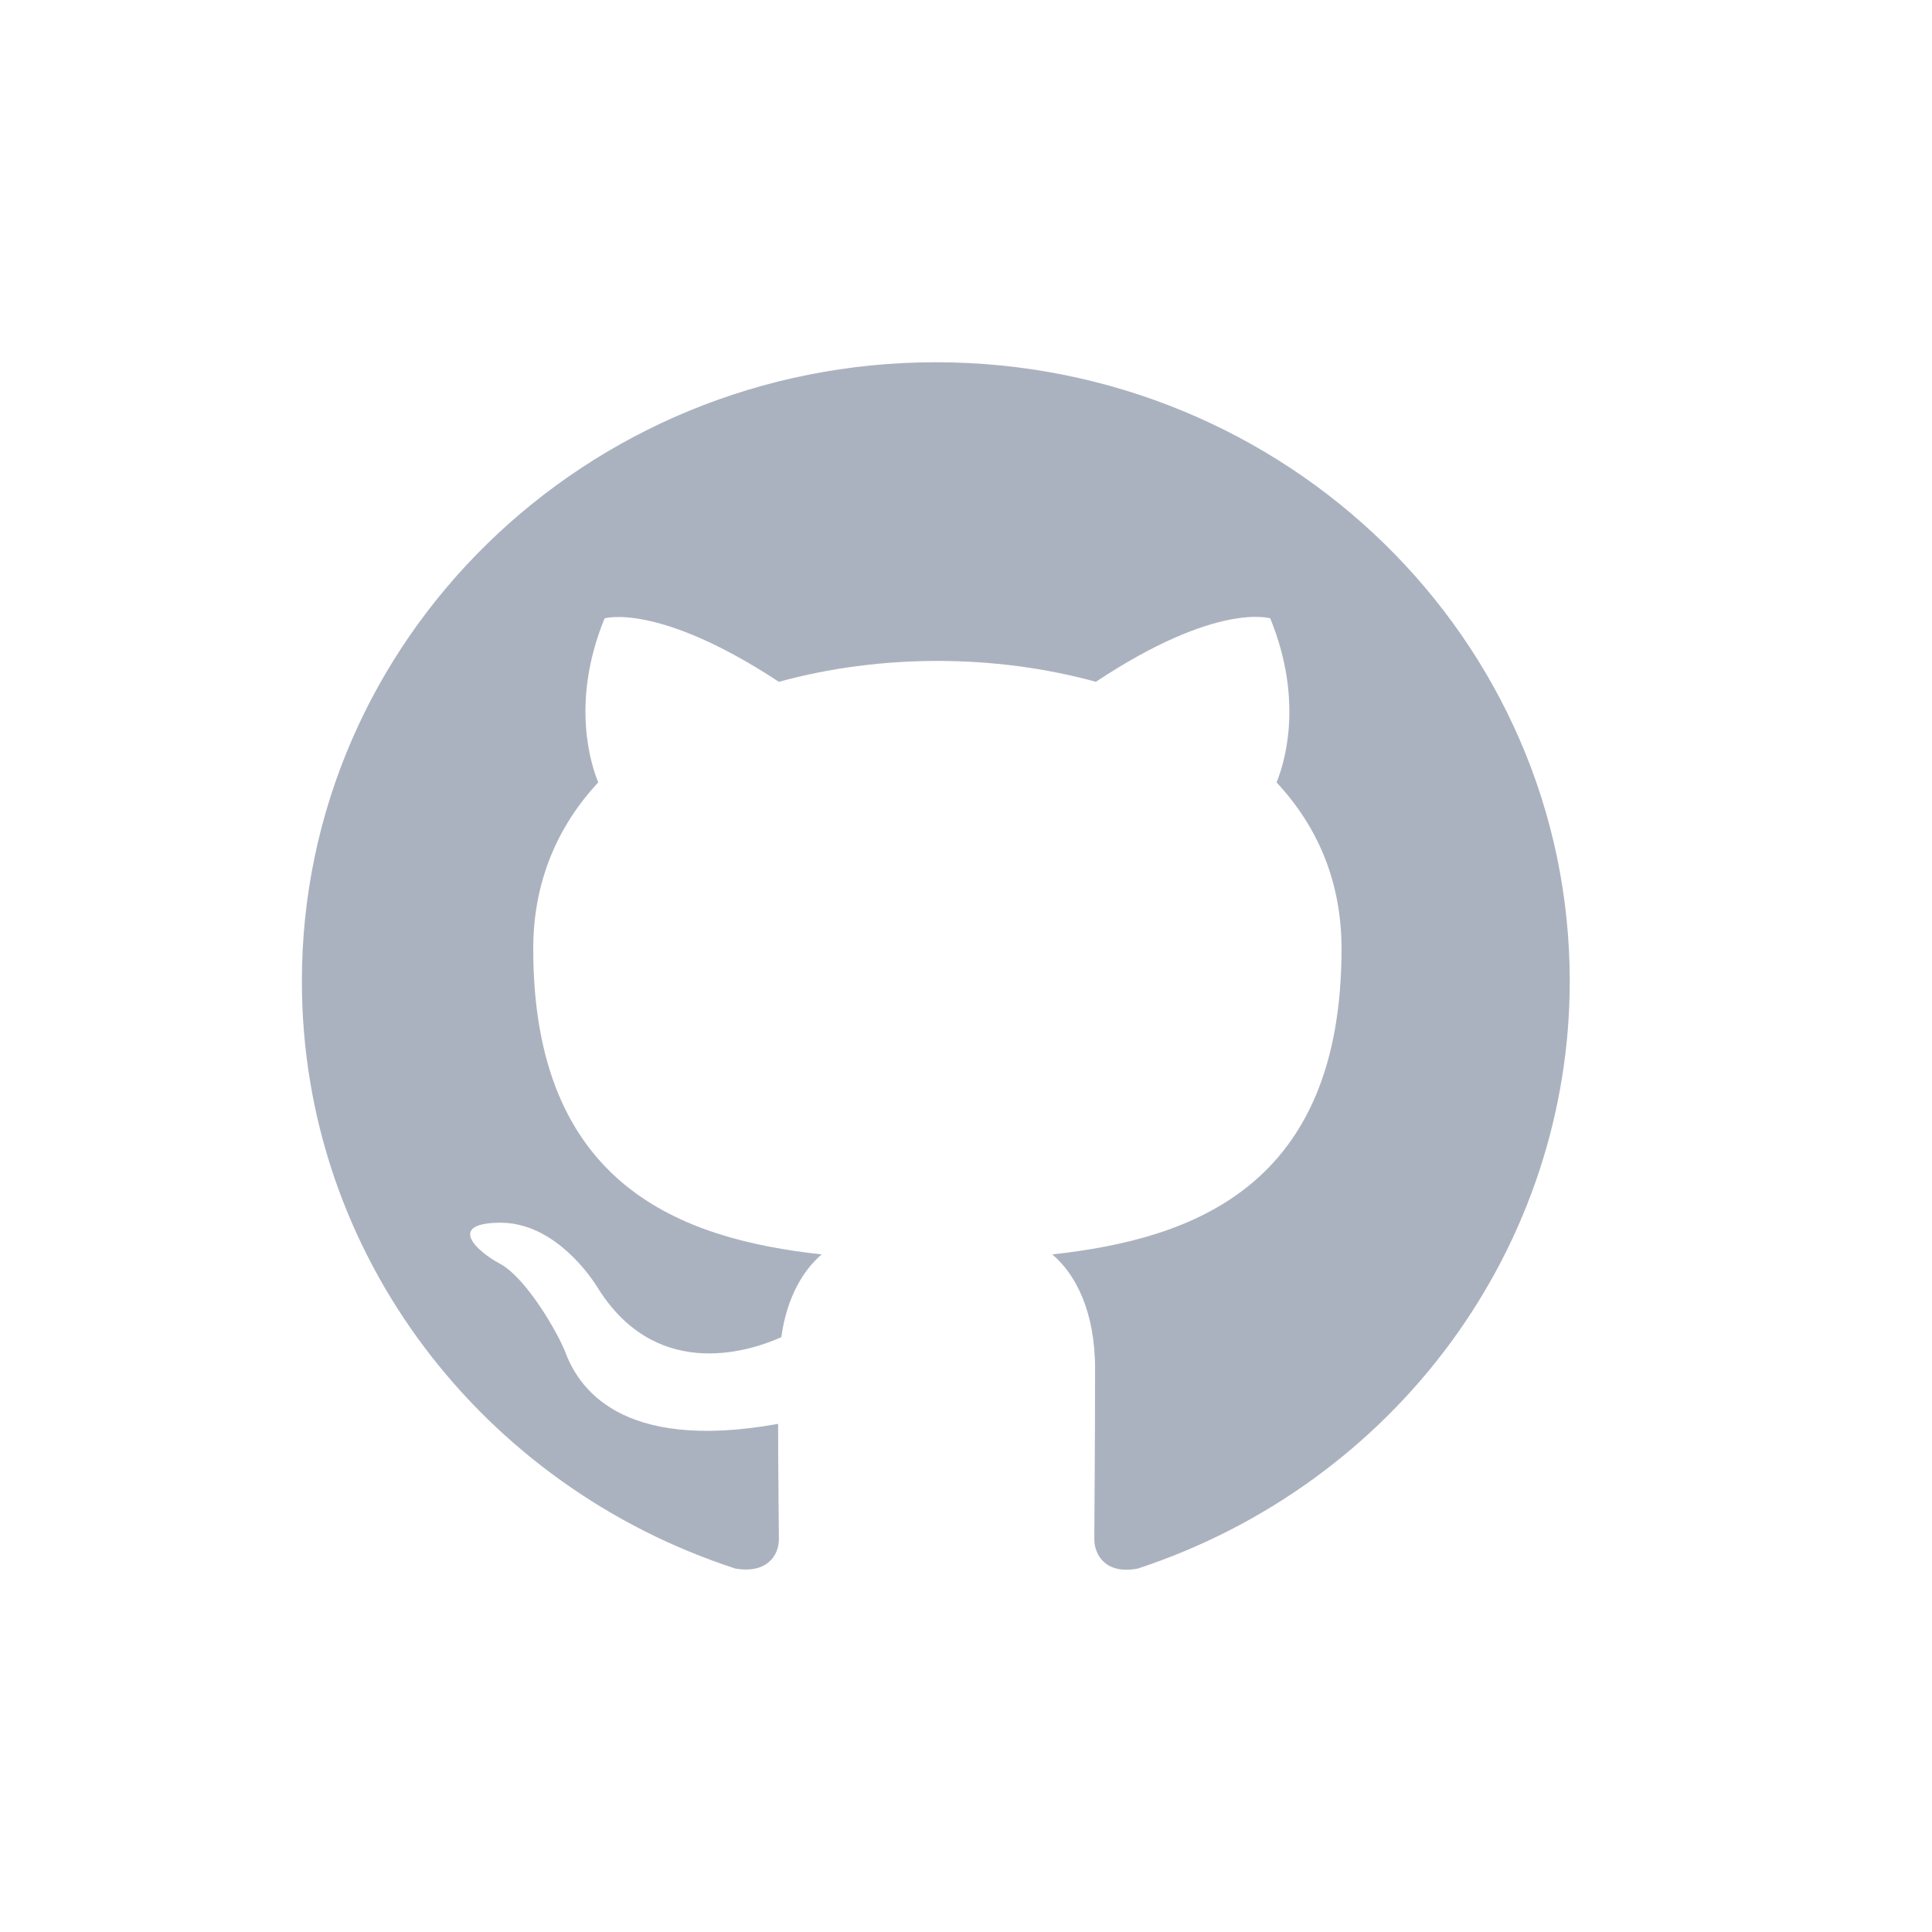
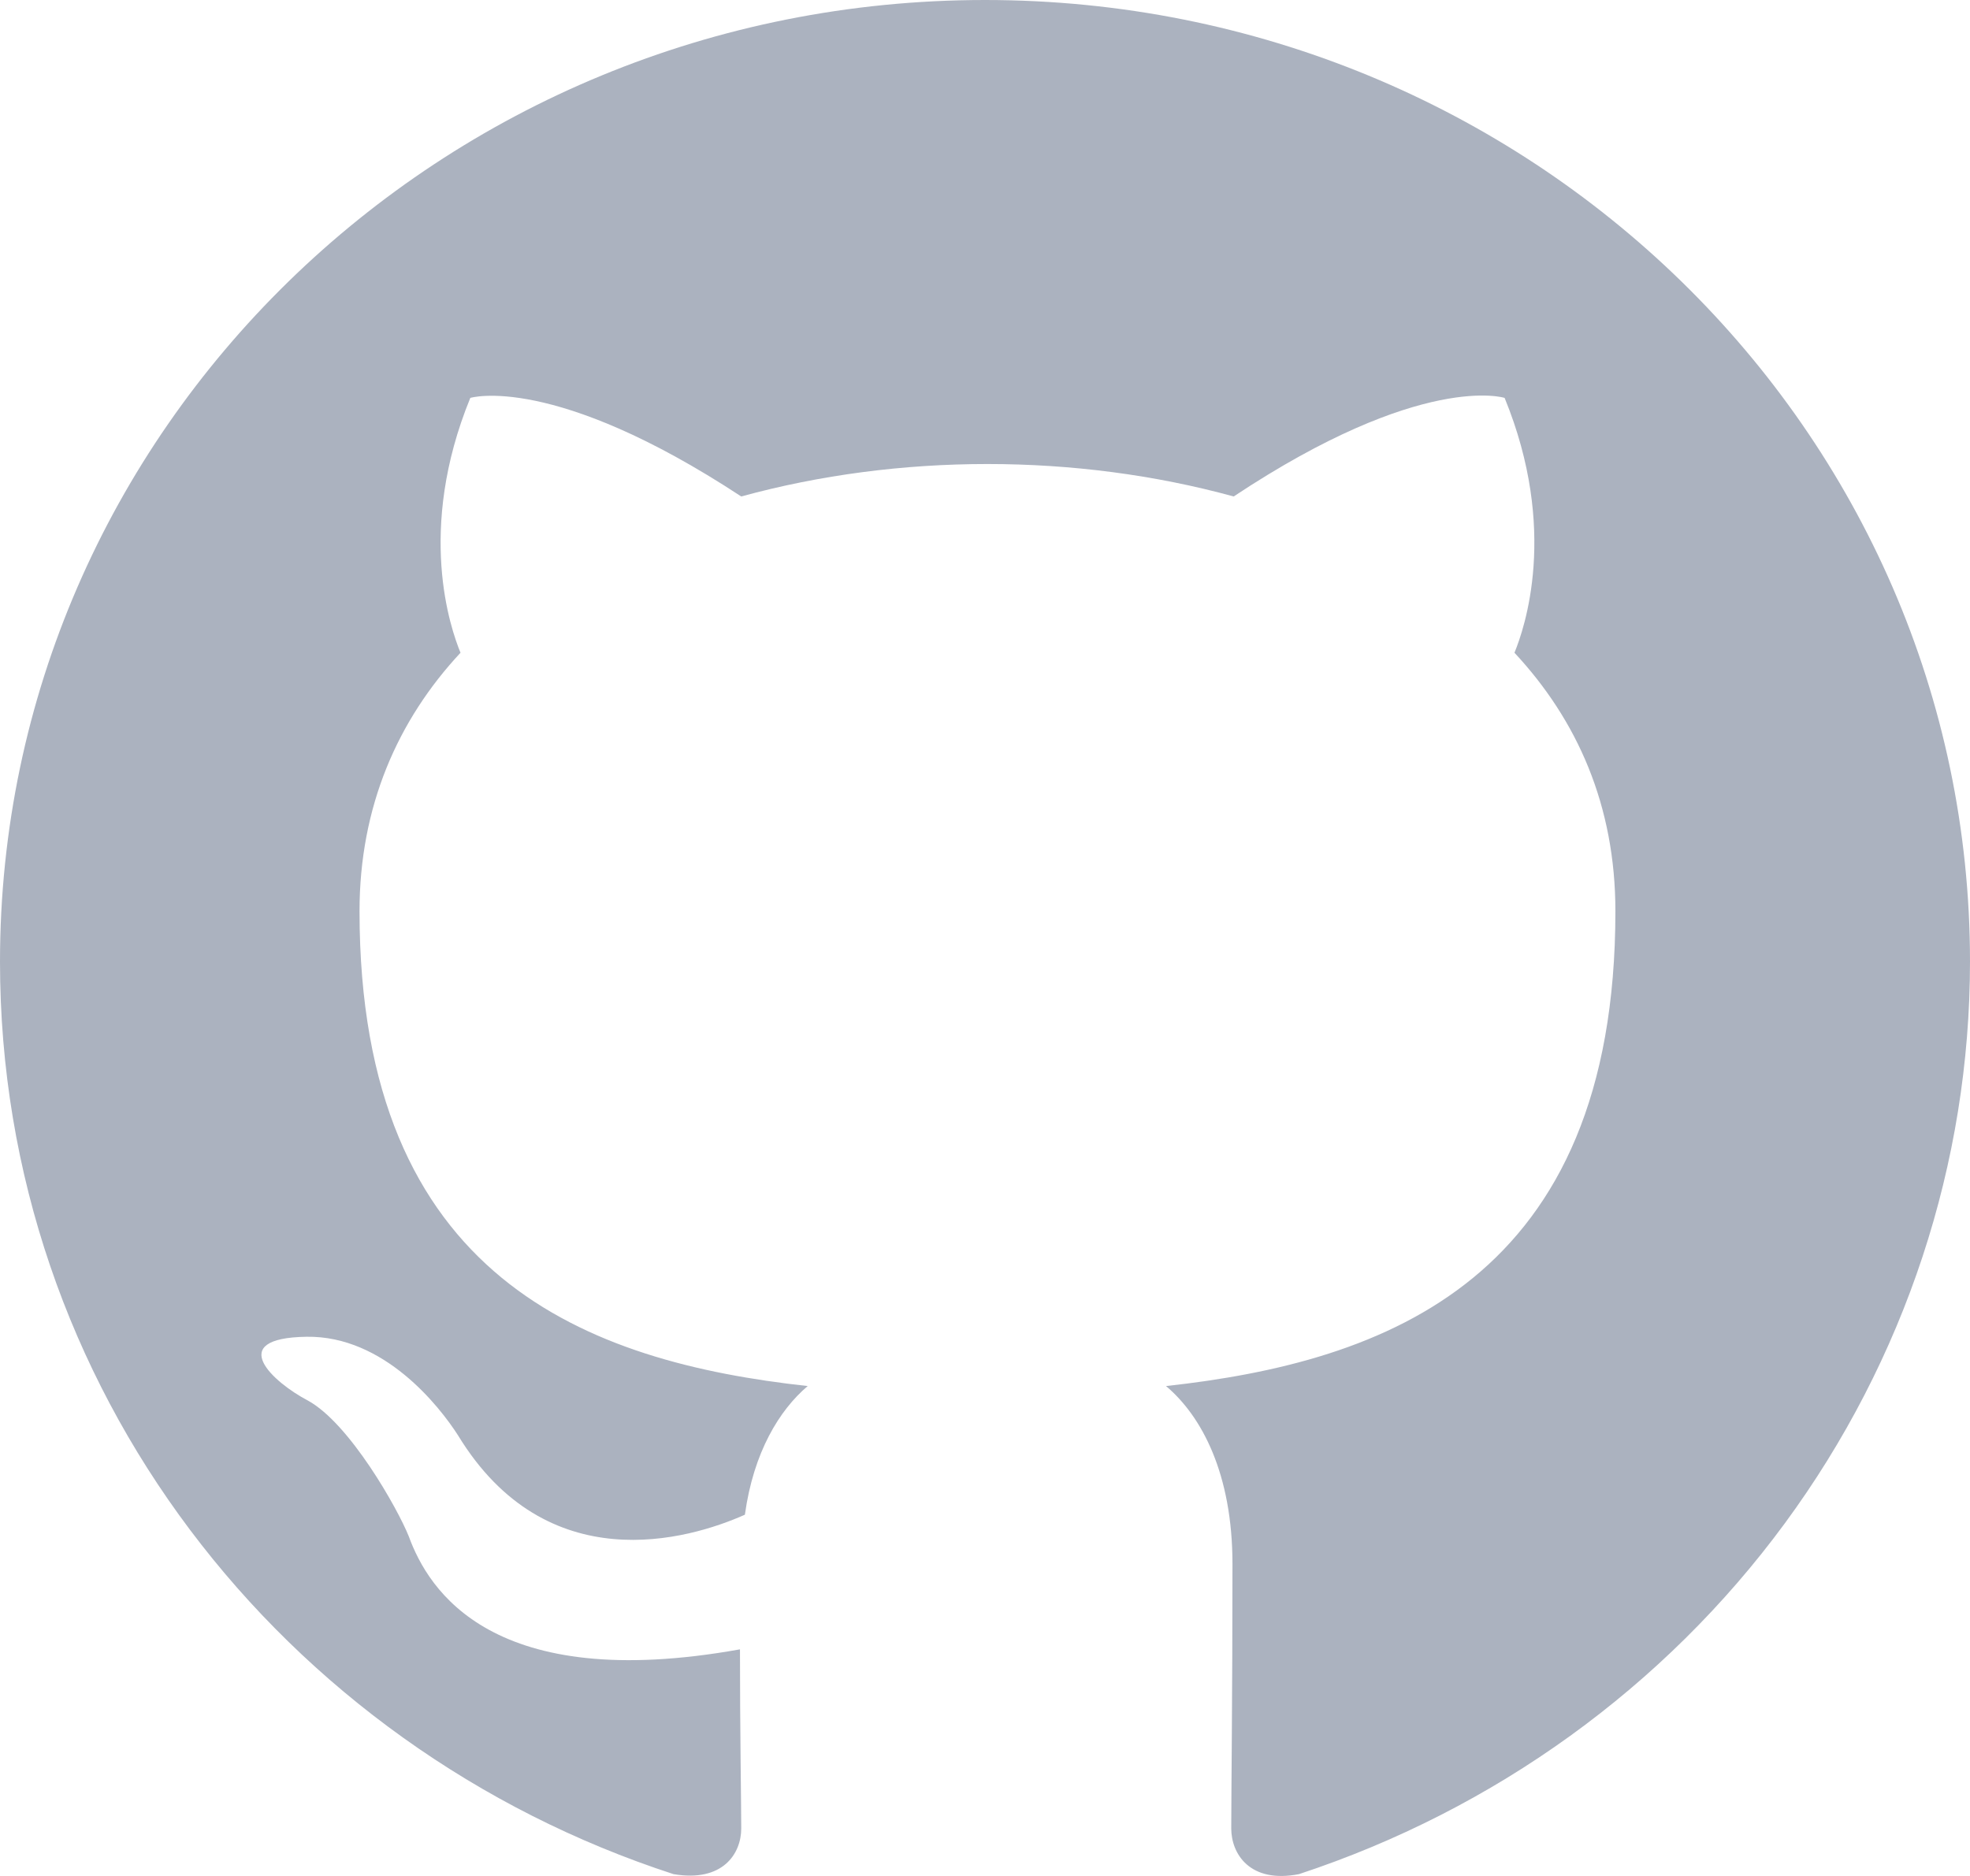
- <svg xmlns="http://www.w3.org/2000/svg" width="32" height="32" viewBox="0 0 32 32" fill="none">
-   <path d="M15.5 6C9.699 6 5 10.588 5 16.253C5 20.79 8.006 24.622 12.179 25.98C12.704 26.07 12.901 25.762 12.901 25.493C12.901 25.25 12.888 24.442 12.888 23.584C10.25 24.058 9.568 22.956 9.357 22.379C9.239 22.084 8.727 21.174 8.281 20.931C7.914 20.739 7.389 20.264 8.268 20.252C9.095 20.239 9.686 20.995 9.883 21.302C10.828 22.853 12.337 22.418 12.941 22.148C13.033 21.482 13.308 21.033 13.61 20.777C11.274 20.521 8.832 19.636 8.832 15.715C8.832 14.6 9.239 13.677 9.909 12.959C9.804 12.703 9.436 11.652 10.014 10.242C10.014 10.242 10.893 9.973 12.901 11.293C13.741 11.062 14.634 10.947 15.526 10.947C16.419 10.947 17.311 11.062 18.151 11.293C20.159 9.96 21.039 10.242 21.039 10.242C21.616 11.652 21.249 12.703 21.144 12.959C21.813 13.677 22.22 14.587 22.22 15.715C22.22 19.649 19.766 20.521 17.429 20.777C17.81 21.098 18.138 21.713 18.138 22.674C18.138 24.045 18.125 25.147 18.125 25.493C18.125 25.762 18.322 26.083 18.847 25.98C20.931 25.294 22.743 23.985 24.026 22.24C25.309 20.495 26 18.401 26 16.253C26 10.588 21.301 6 15.5 6Z" fill="#ABB2BF" />
+ <svg xmlns="http://www.w3.org/2000/svg" width="42" height="40" viewBox="0 0 42 40" fill="none">
+   <path d="M21 0C9.398 0 0 9.176 0 20.506C0 29.58 6.011 37.244 14.359 39.961C15.409 40.14 15.803 39.525 15.803 38.987C15.803 38.5 15.776 36.885 15.776 35.168C10.5 36.116 9.135 33.912 8.715 32.758C8.479 32.169 7.455 30.349 6.562 29.862C5.827 29.477 4.777 28.529 6.536 28.503C8.19 28.477 9.371 29.99 9.765 30.605C11.655 33.706 14.674 32.835 15.881 32.297C16.065 30.964 16.616 30.067 17.22 29.554C12.547 29.041 7.665 27.273 7.665 19.429C7.665 17.199 8.479 15.354 9.818 13.918C9.607 13.406 8.873 11.304 10.027 8.484C10.027 8.484 11.786 7.946 15.803 10.586C17.483 10.125 19.267 9.894 21.052 9.894C22.837 9.894 24.622 10.125 26.302 10.586C30.319 7.92 32.078 8.484 32.078 8.484C33.233 11.304 32.498 13.406 32.288 13.918C33.626 15.354 34.44 17.174 34.44 19.429C34.44 27.298 29.531 29.041 24.859 29.554C25.62 30.195 26.276 31.425 26.276 33.348C26.276 36.09 26.25 38.295 26.25 38.987C26.25 39.525 26.644 40.166 27.694 39.961C31.863 38.587 35.486 35.971 38.052 32.481C40.618 28.991 41.999 24.802 42 20.506C42 9.176 32.602 0 21 0Z" fill="#ABB2BF" />
</svg>
